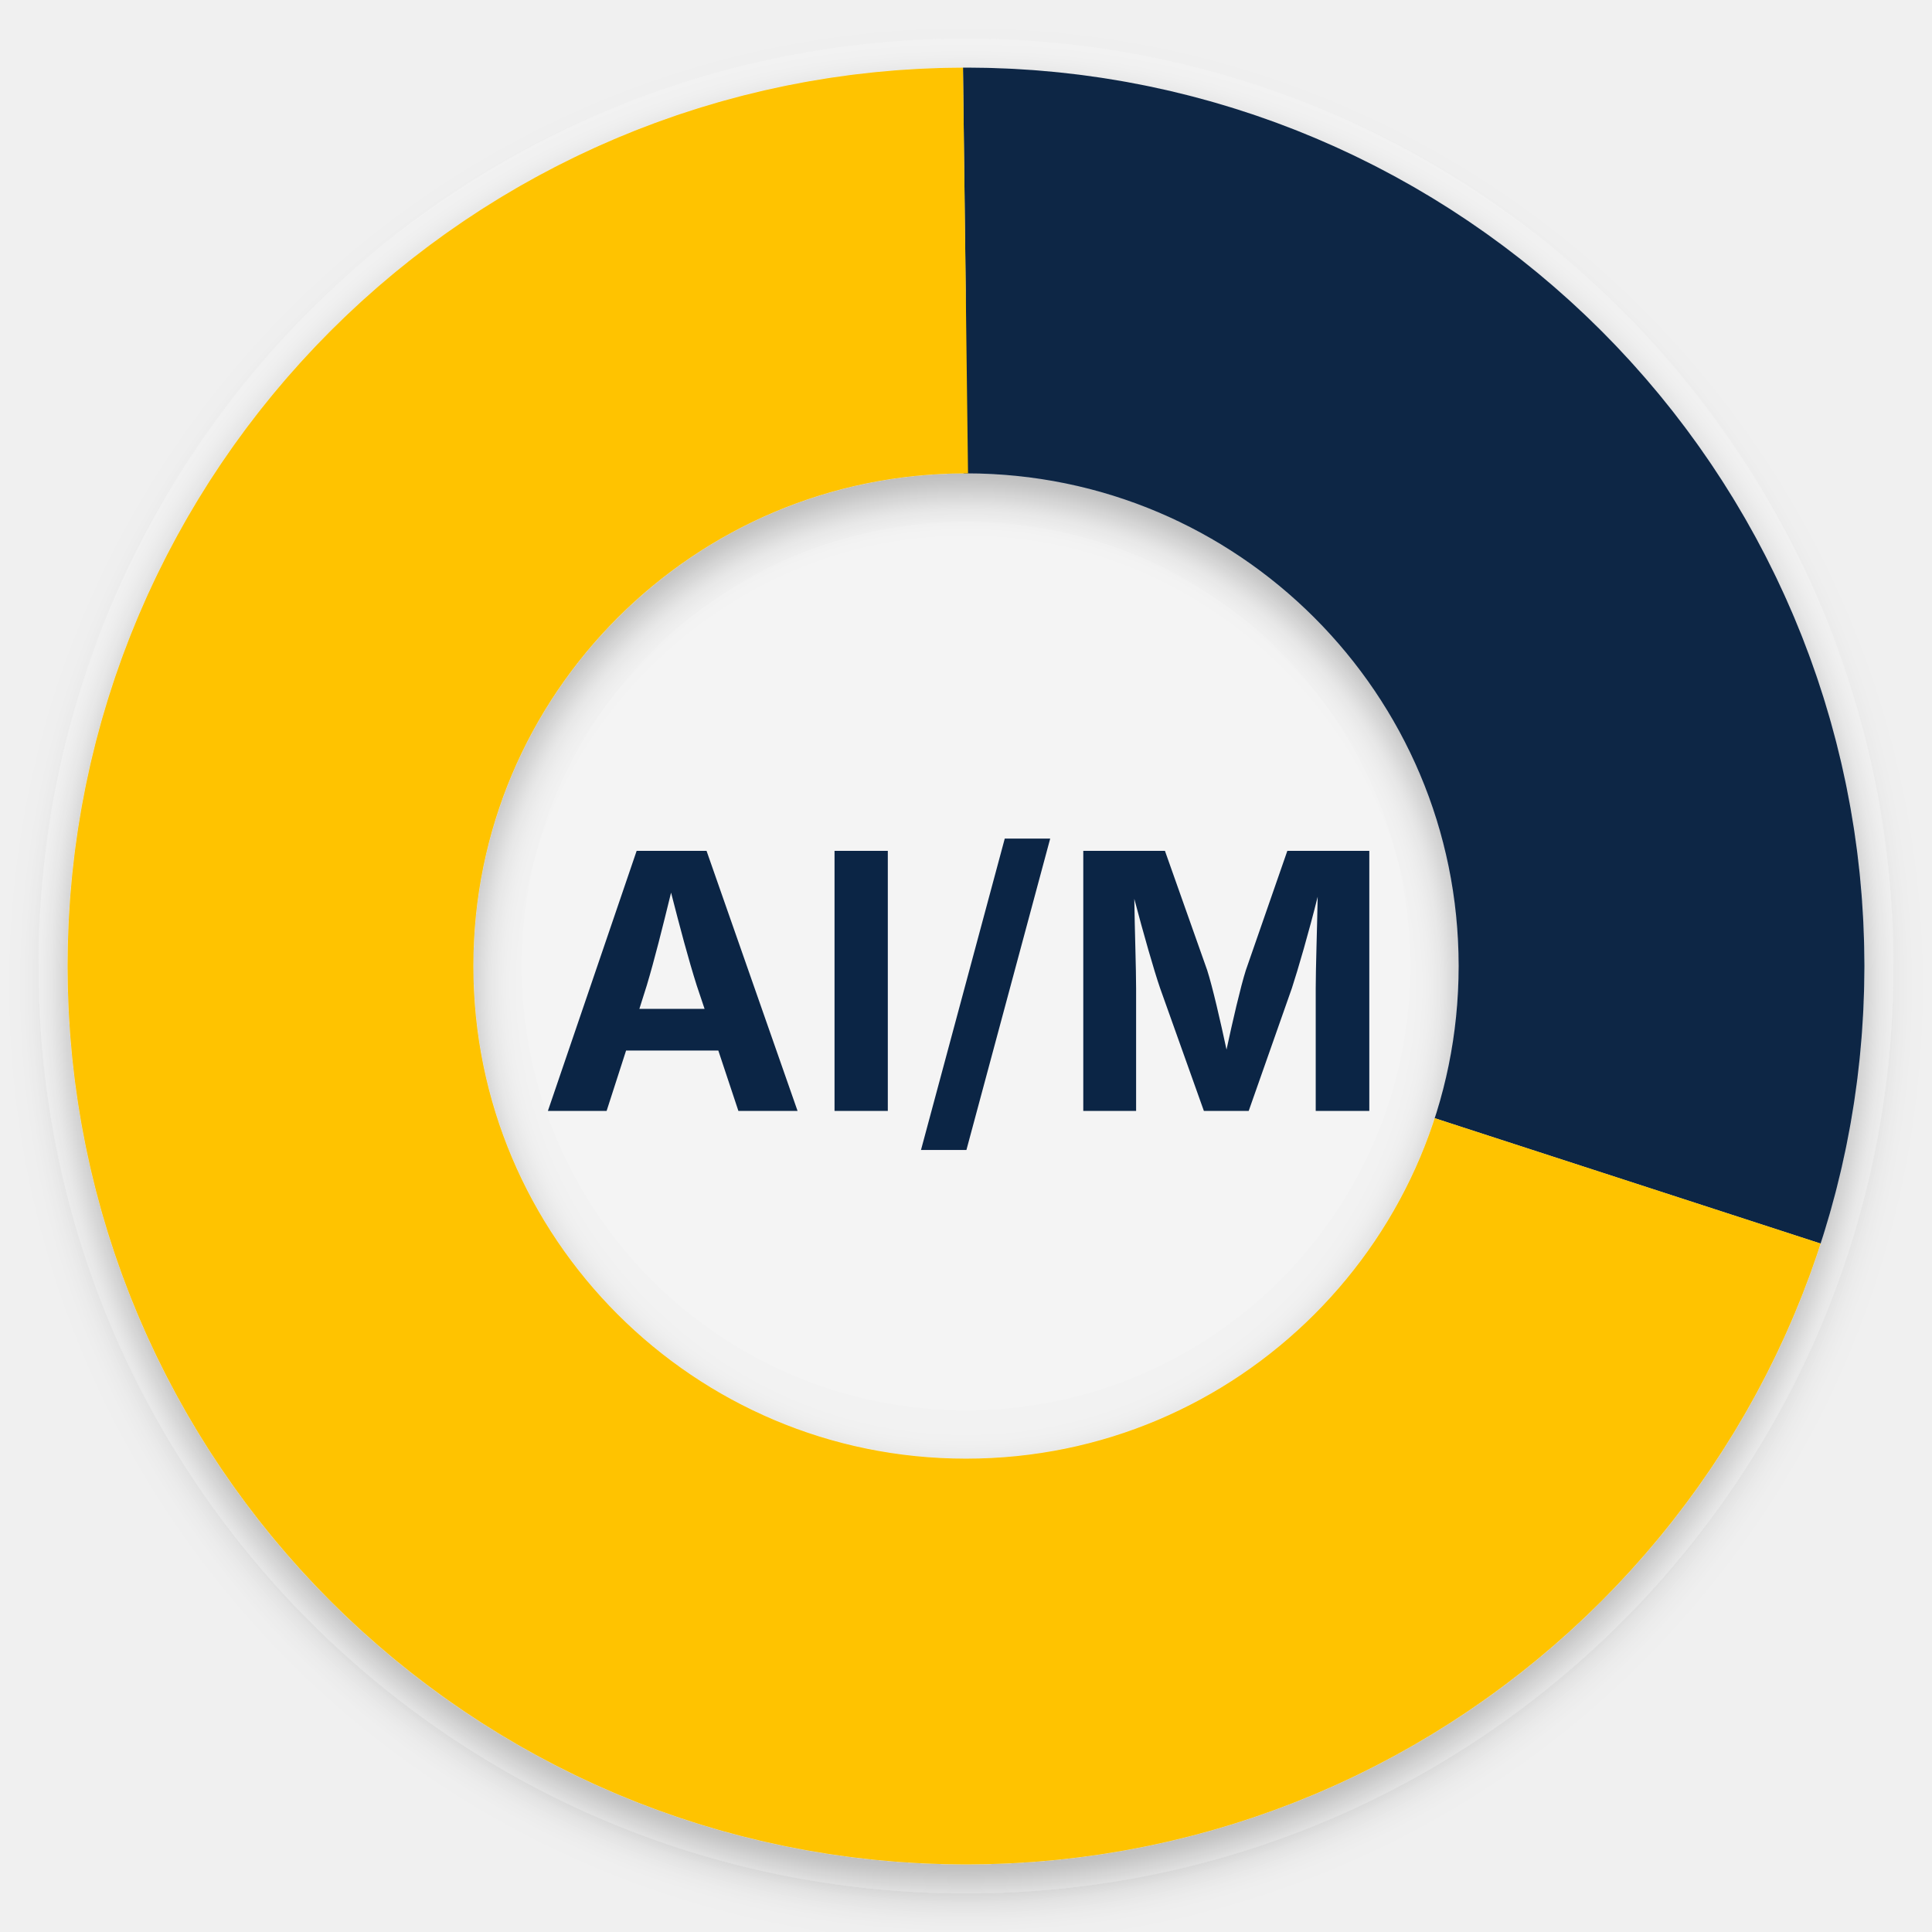
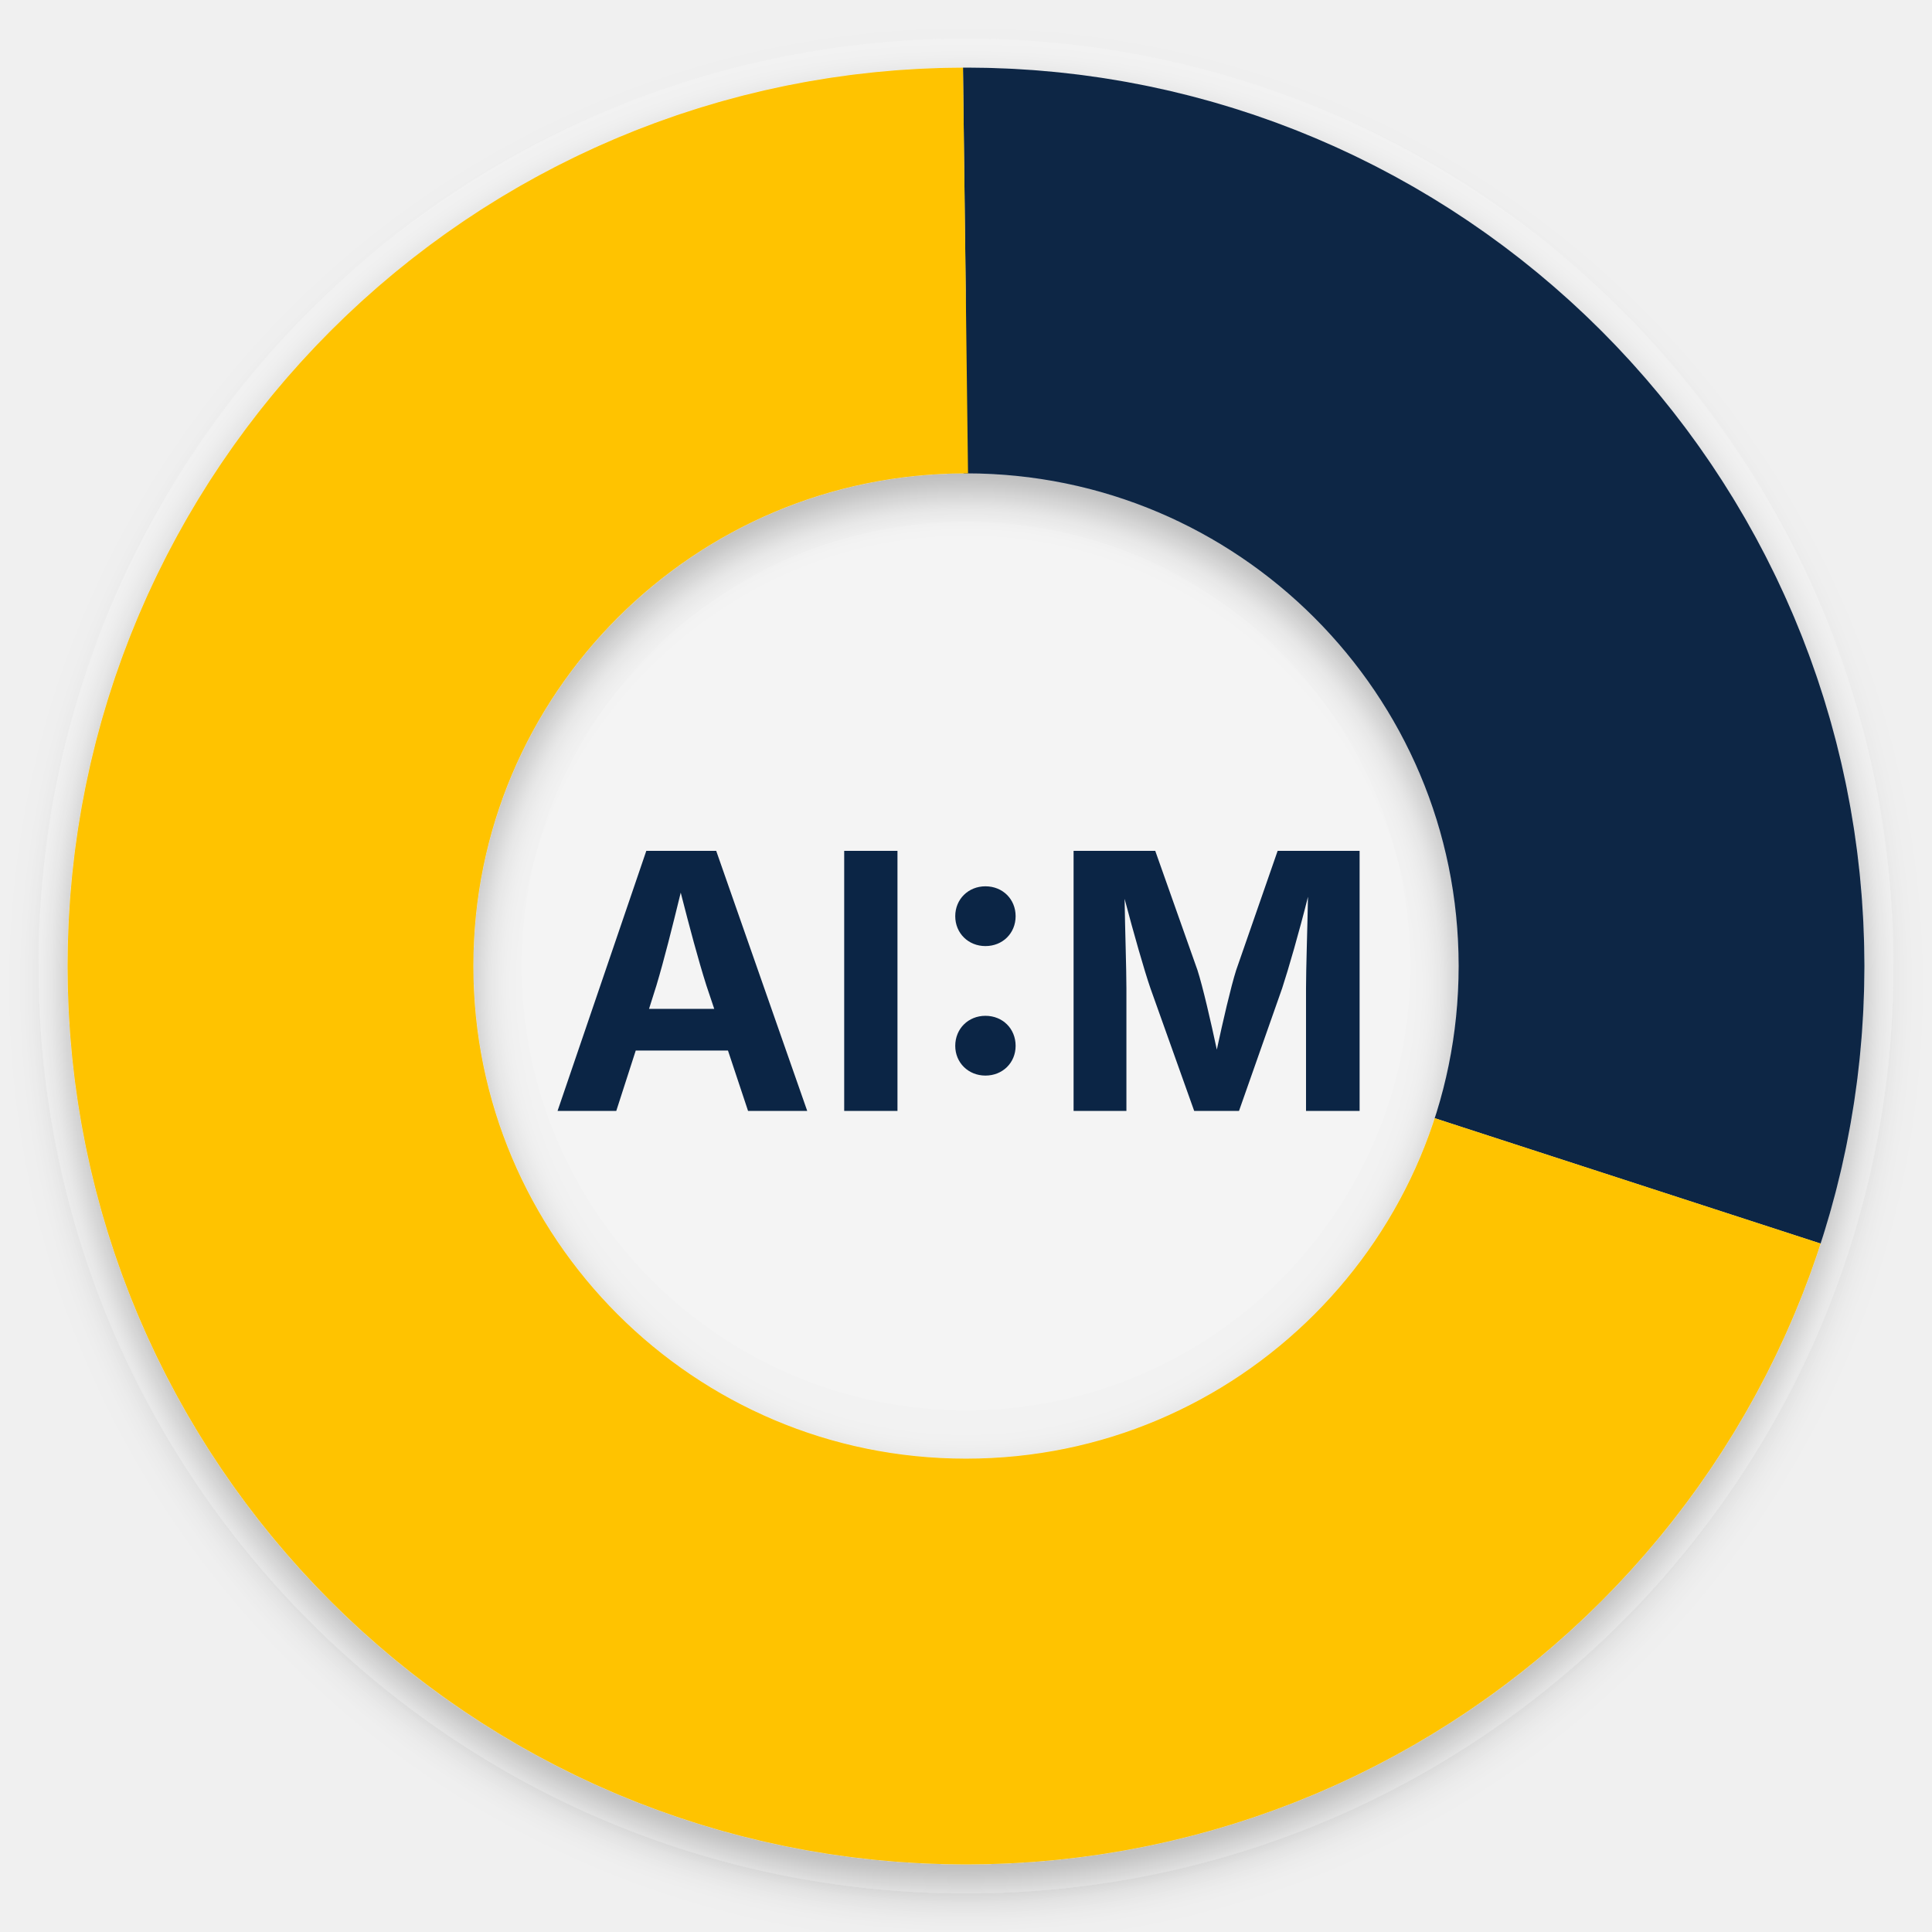
- <svg xmlns="http://www.w3.org/2000/svg" width="200" height="200" viewBox="0 0 200 200" aria-label="AI/M">
+ <svg xmlns="http://www.w3.org/2000/svg" width="200" height="200" viewBox="0 0 200 200" aria-label="AI:M">
  <defs>
    <filter id="f-plate-3-700" filterUnits="userSpaceOnUse" x="-20" y="-20" width="240" height="240">
      <feOffset in="SourceAlpha" dx="0" dy="2" result="off" />
      <feGaussianBlur in="off" stdDeviation="2" result="blur" />
      <feColorMatrix in="blur" type="matrix" values="0 0 0 0 0   0 0 0 0 0   0 0 0 0 0   0 0 0 0.26 0" result="shadow" />
      <feMerge>
        <feMergeNode in="shadow" />
        <feMergeNode in="SourceGraphic" />
      </feMerge>
    </filter>
    <filter id="f-donut-3-700" filterUnits="userSpaceOnUse" x="-20" y="-20" width="240" height="240">
      <feOffset in="SourceAlpha" dx="0" dy="2" result="off" />
      <feGaussianBlur in="off" stdDeviation="2" result="blur" />
      <feColorMatrix in="blur" type="matrix" values="0 0 0 0 0   0 0 0 0 0   0 0 0 0 0   0 0 0 0.25 0" result="shadow" />
      <feMerge>
        <feMergeNode in="shadow" />
        <feMergeNode in="SourceGraphic" />
      </feMerge>
    </filter>
  </defs>
  <circle cx="100" cy="100" r="96" fill="#FFFFFF" opacity="0.14" filter="url(#f-plate-3-700)" />
  <g filter="url(#f-donut-3-700)">
    <g transform="rotate(-90 100 100)">
      <circle cx="100" cy="100" r="72" fill="none" stroke="#0B2545" stroke-width="42" stroke-linecap="butt" stroke-dasharray="135.72 316.67" />
      <circle cx="100" cy="100" r="72" fill="none" stroke="#FFC300" stroke-width="42" stroke-linecap="butt" stroke-dasharray="316.67 135.72" stroke-dashoffset="-135.72" />
    </g>
  </g>
  <circle cx="100" cy="100" r="46" fill="#FFFFFF" opacity="0.14" />
-   <text x="100" y="115" text-anchor="middle" font-family="Inter, system-ui, -apple-system, 'Segoe UI', Roboto, Helvetica, Arial, sans-serif" font-size="37" font-weight="700" letter-spacing="0.5" fill="#0B2545">AI/M</text>
+   <text x="100" y="115" text-anchor="middle" font-family="Inter, system-ui, -apple-system, 'Segoe UI', Roboto, Helvetica, Arial, sans-serif" font-size="37" font-weight="700" letter-spacing="0.5" fill="#0B2545">AI:M</text>
</svg>
